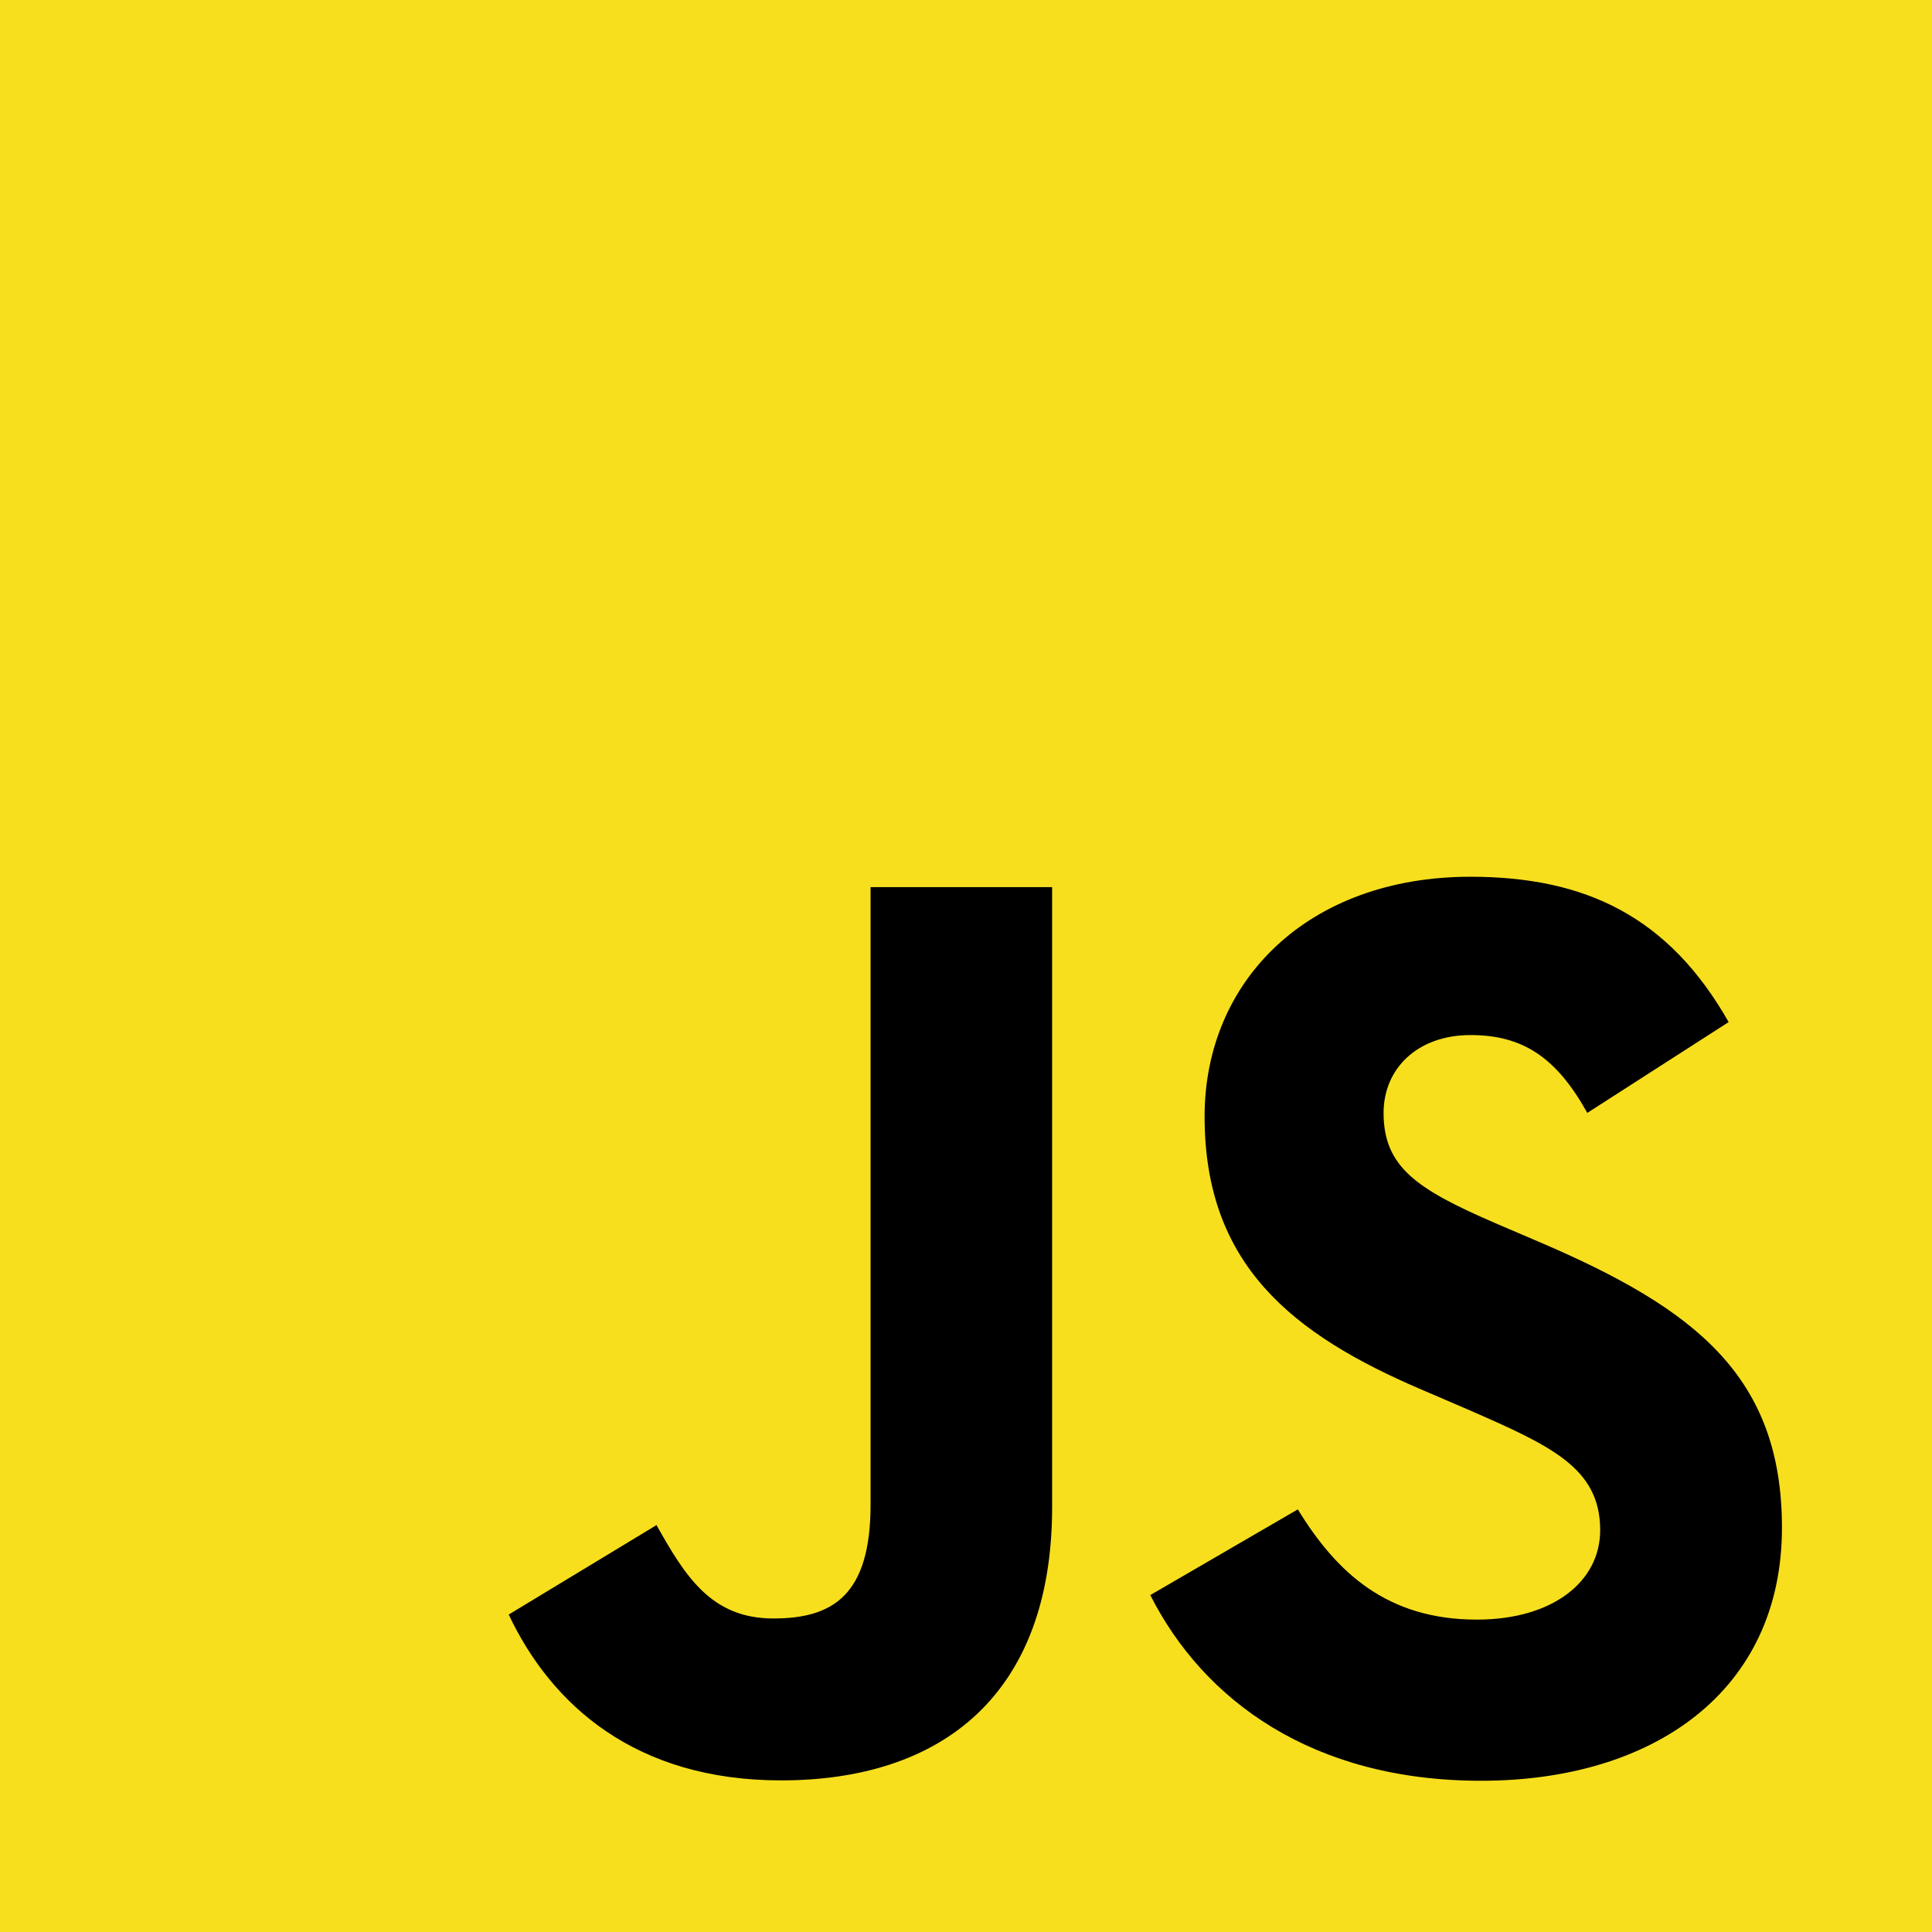
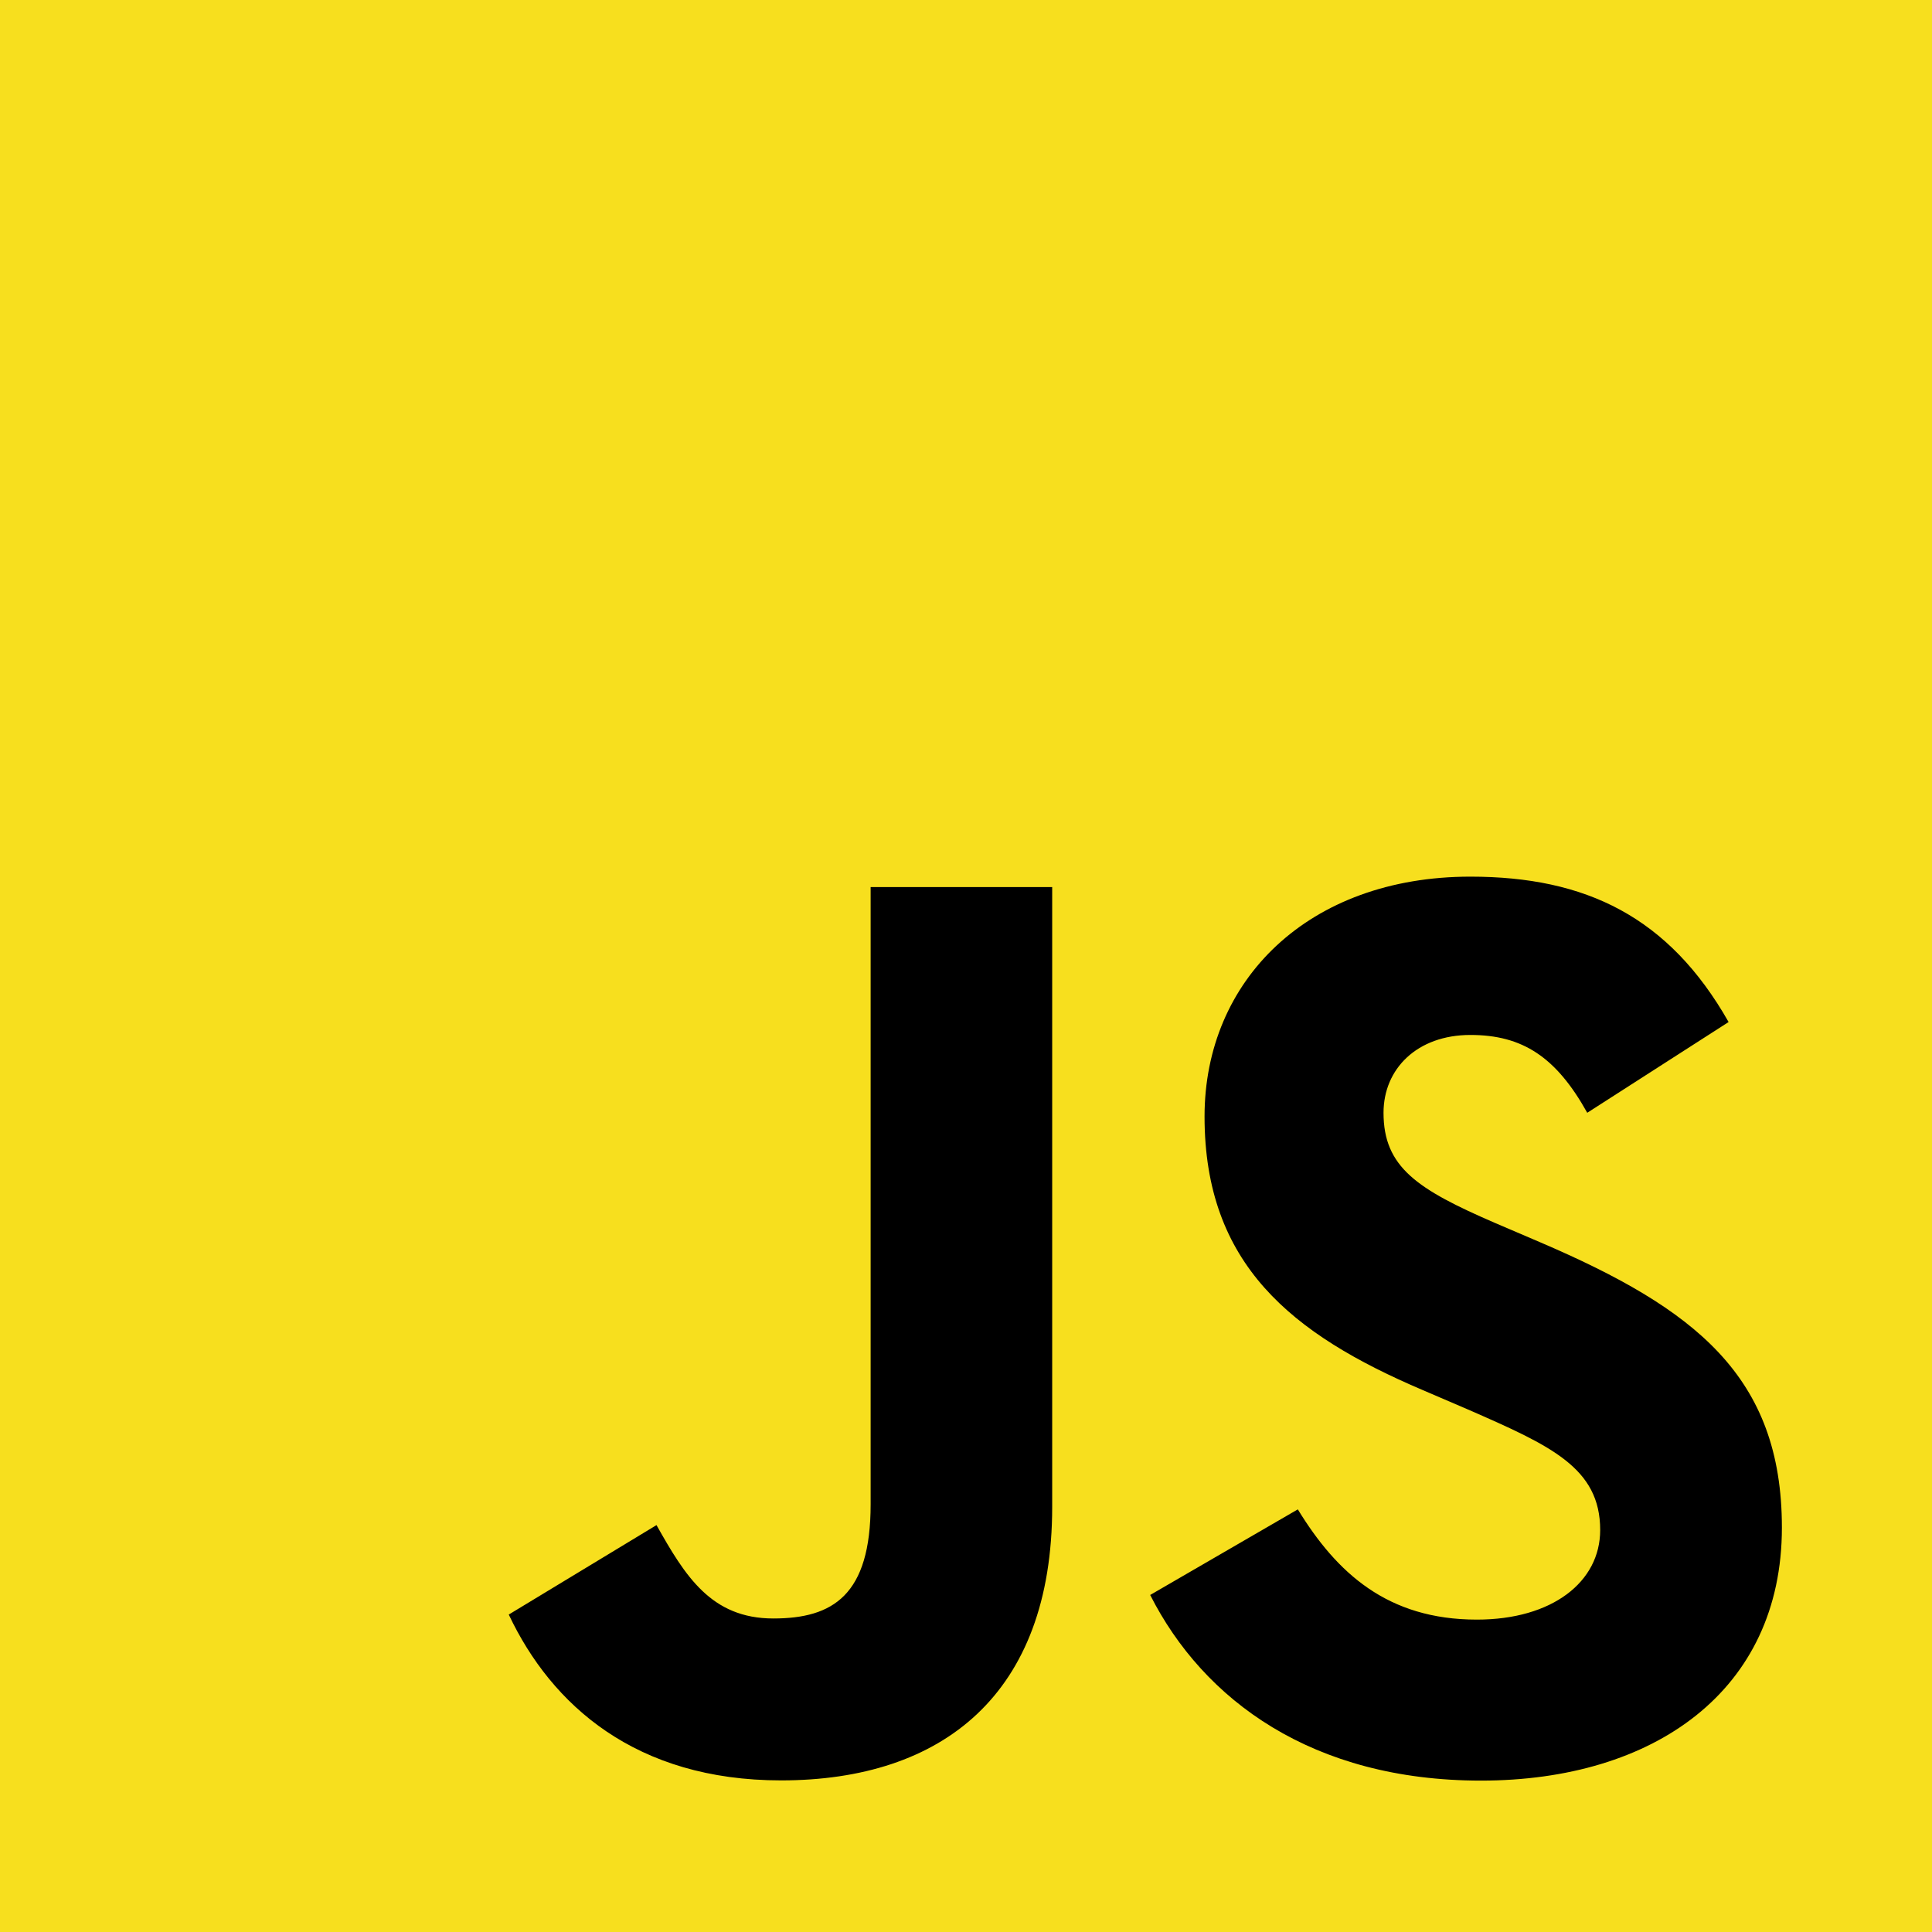
- <svg xmlns="http://www.w3.org/2000/svg" width="36px" height="36px" viewBox="0 0 36 36" version="1.1">
-   <g id="Portfolio" stroke="none" stroke-width="1" fill="none" fill-rule="evenodd">
-     <g id="202003" transform="translate(-867, -3123)">
-       <g id="skill_js" transform="translate(865, 3121)">
-         <g id="Group" transform="translate(2, 2)" fill-rule="nonzero">
-           <rect id="Rectangle" fill="#F7DF1E" x="0" y="0" width="36" height="36" />
-           <path d="M24.183,28.125 C24.908,29.309 25.851,30.179 27.52,30.179 C28.922,30.179 29.817,29.479 29.817,28.511 C29.817,27.351 28.897,26.94 27.354,26.265 L26.509,25.902 C24.067,24.862 22.446,23.559 22.446,20.805 C22.446,18.268 24.379,16.337 27.4,16.337 C29.551,16.337 31.097,17.085 32.211,19.045 L29.577,20.737 C28.997,19.697 28.371,19.287 27.4,19.287 C26.409,19.287 25.781,19.915 25.781,20.737 C25.781,21.751 26.41,22.162 27.861,22.791 L28.707,23.153 C31.581,24.386 33.204,25.642 33.204,28.467 C33.204,31.513 30.811,33.182 27.598,33.182 C24.457,33.182 22.427,31.685 21.434,29.722 L24.183,28.125 Z M12.233,28.418 C12.764,29.361 13.247,30.158 14.41,30.158 C15.521,30.158 16.222,29.723 16.222,28.033 L16.222,16.53 L19.605,16.53 L19.605,28.078 C19.605,31.581 17.551,33.175 14.554,33.175 C11.845,33.175 10.277,31.774 9.479,30.085 L12.233,28.418 Z" id="Shape" fill="#000000" />
-         </g>
-         <rect id="Rectangle-Copy-2" x="0" y="0" width="40" height="40" />
-       </g>
+ <svg xmlns="http://www.w3.org/2000/svg" height="36" viewBox="0 0 36 36" width="36">
+   <g fill="none" fill-rule="evenodd">
+     <g fill-rule="nonzero">
+       <path d="m0 0h36v36h-36z" fill="#f7df1e" />
+       <path d="m24.183 28.125c.725 1.184 1.669 2.054 3.337 2.054 1.402 0 2.297-.701 2.297-1.669 0-1.16-.92-1.571-2.463-2.246l-.846-.363c-2.441-1.04-4.063-2.343-4.063-5.097 0-2.537 1.933-4.469 4.954-4.469 2.151 0 3.697.749 4.811 2.709l-2.634 1.691c-.58-1.04-1.206-1.45-2.177-1.45-.991 0-1.619.629-1.619 1.45 0 1.015.629 1.426 2.08 2.054l.846.362c2.874 1.233 4.497 2.489 4.497 5.314 0 3.046-2.393 4.714-5.606 4.714-3.142 0-5.171-1.497-6.165-3.459zm-11.95.293c.531.943 1.015 1.74 2.177 1.74 1.111 0 1.813-.435 1.813-2.126v-11.503h3.383v11.549c0 3.503-2.054 5.097-5.051 5.097-2.709 0-4.277-1.402-5.075-3.09z" fill="#000" />
    </g>
+     <path d="m-2-2h40v40h-40z" />
  </g>
</svg>
